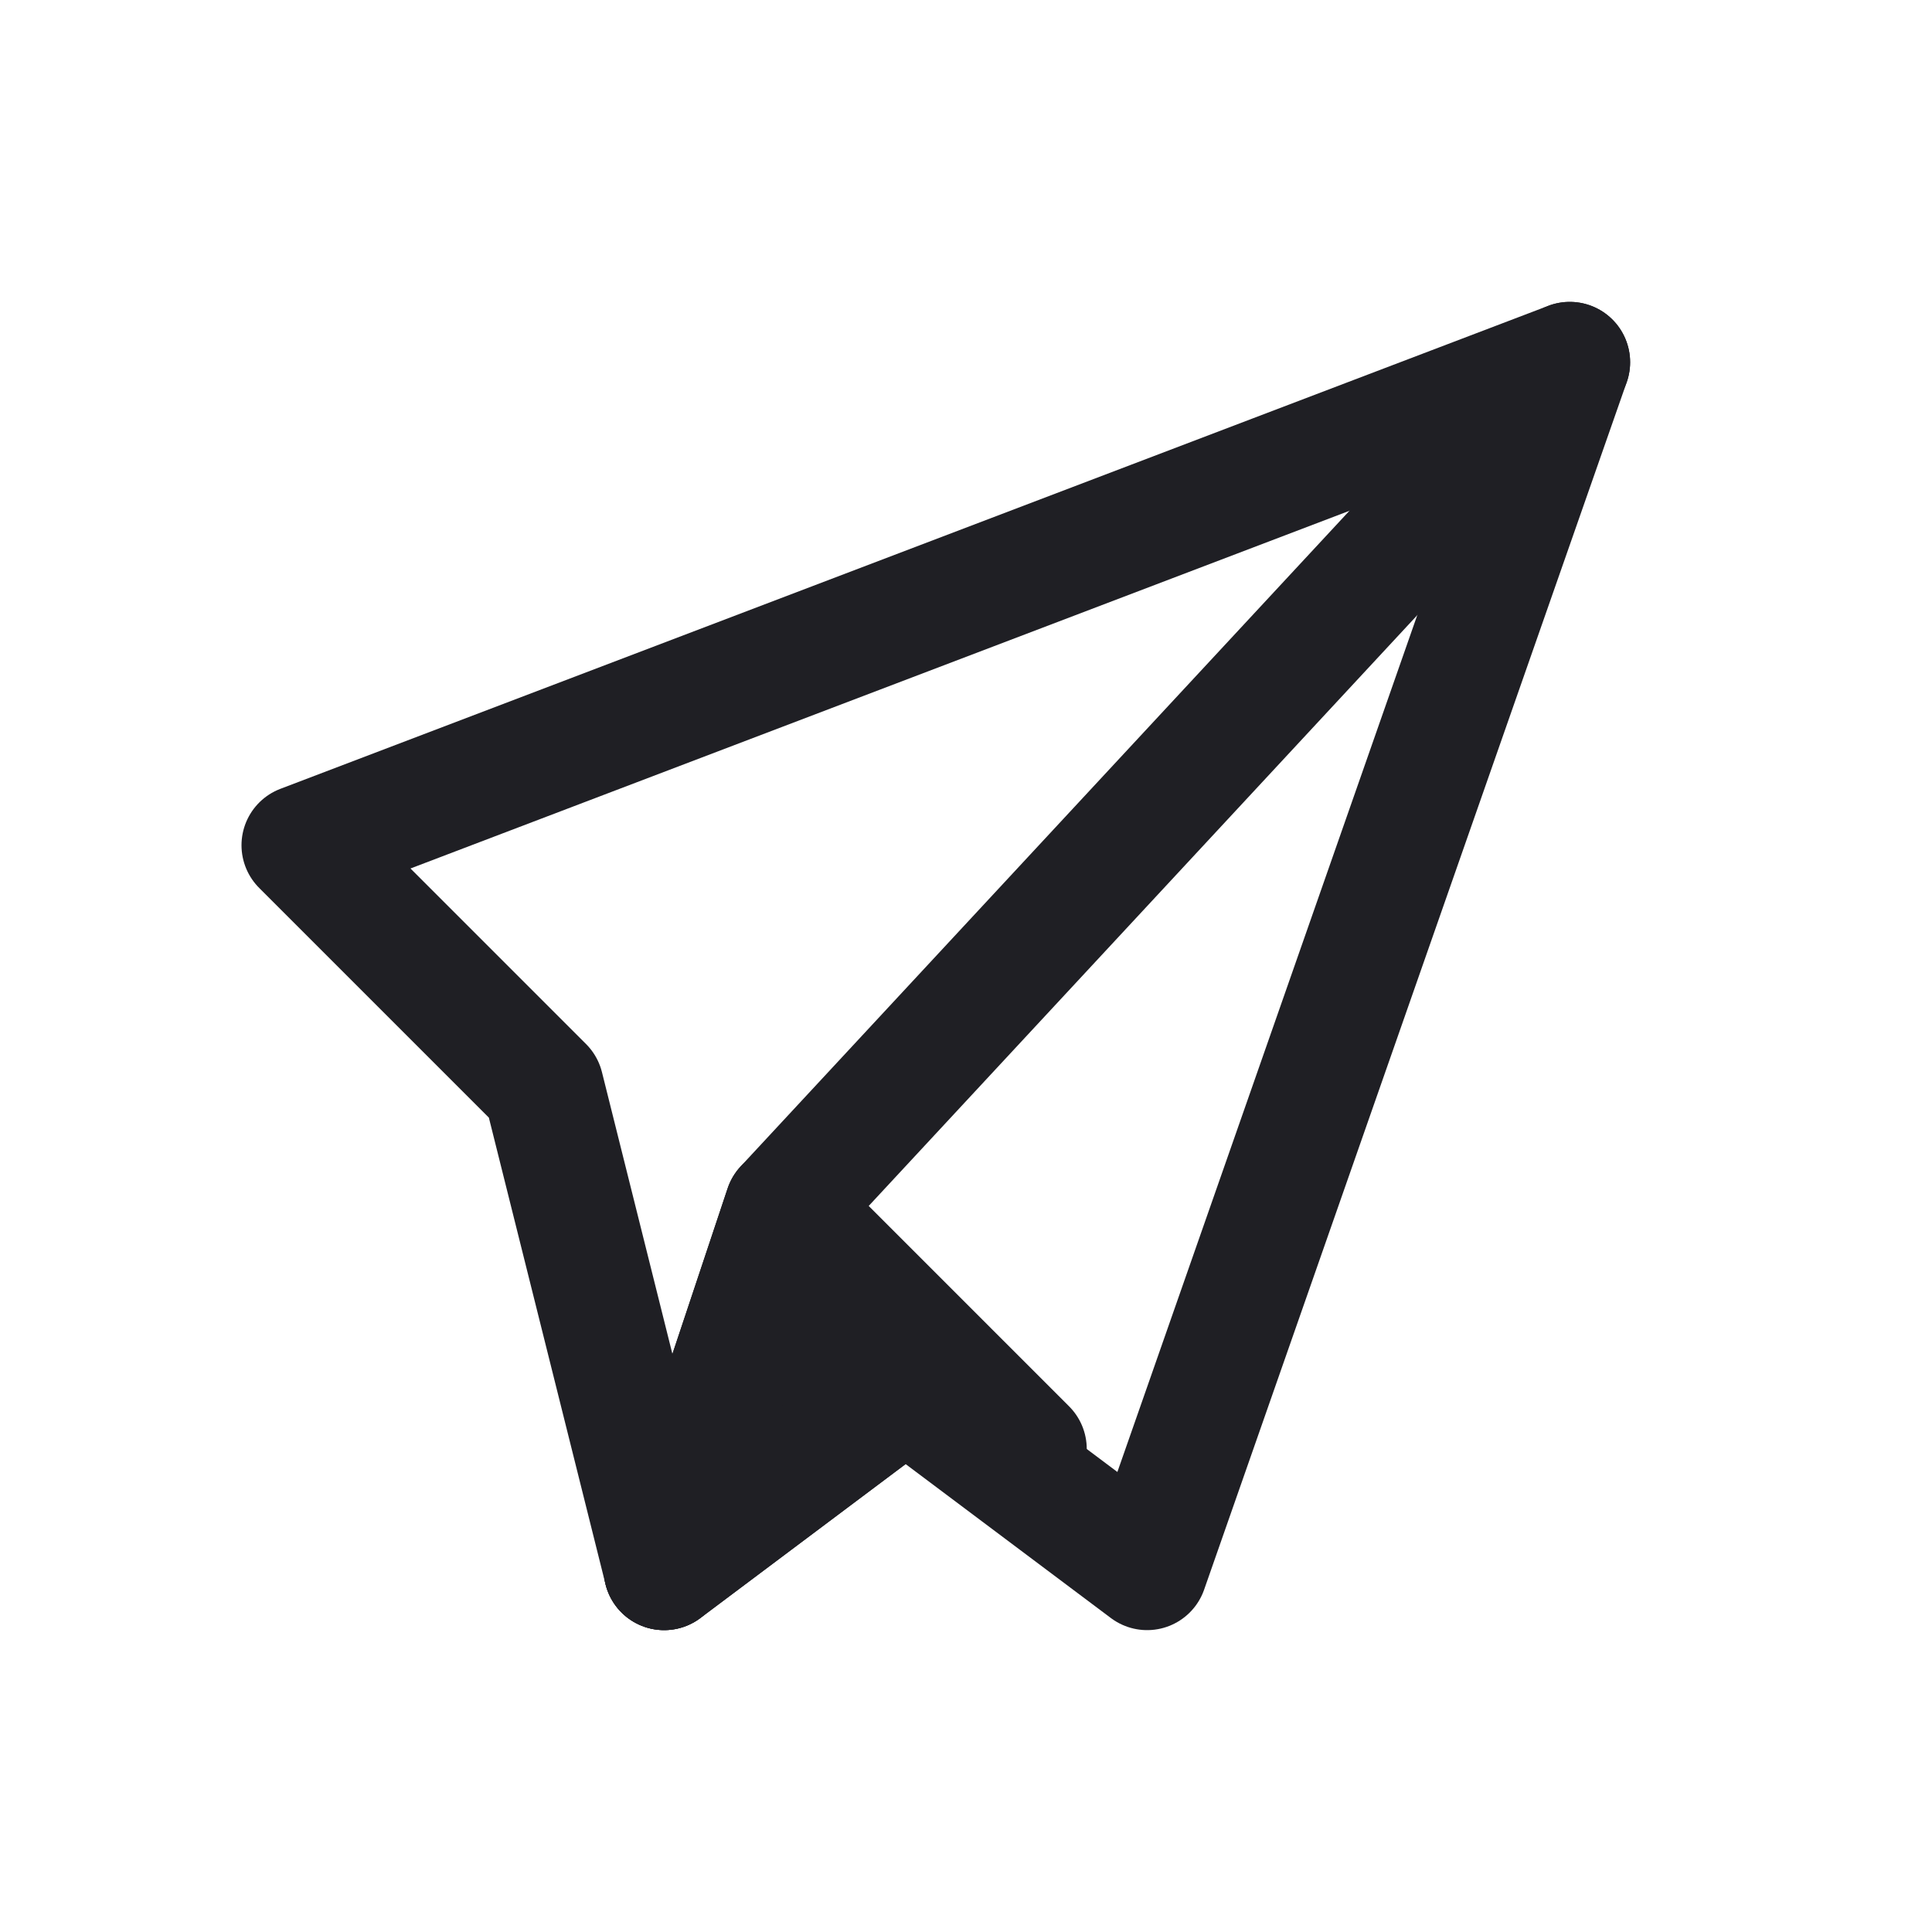
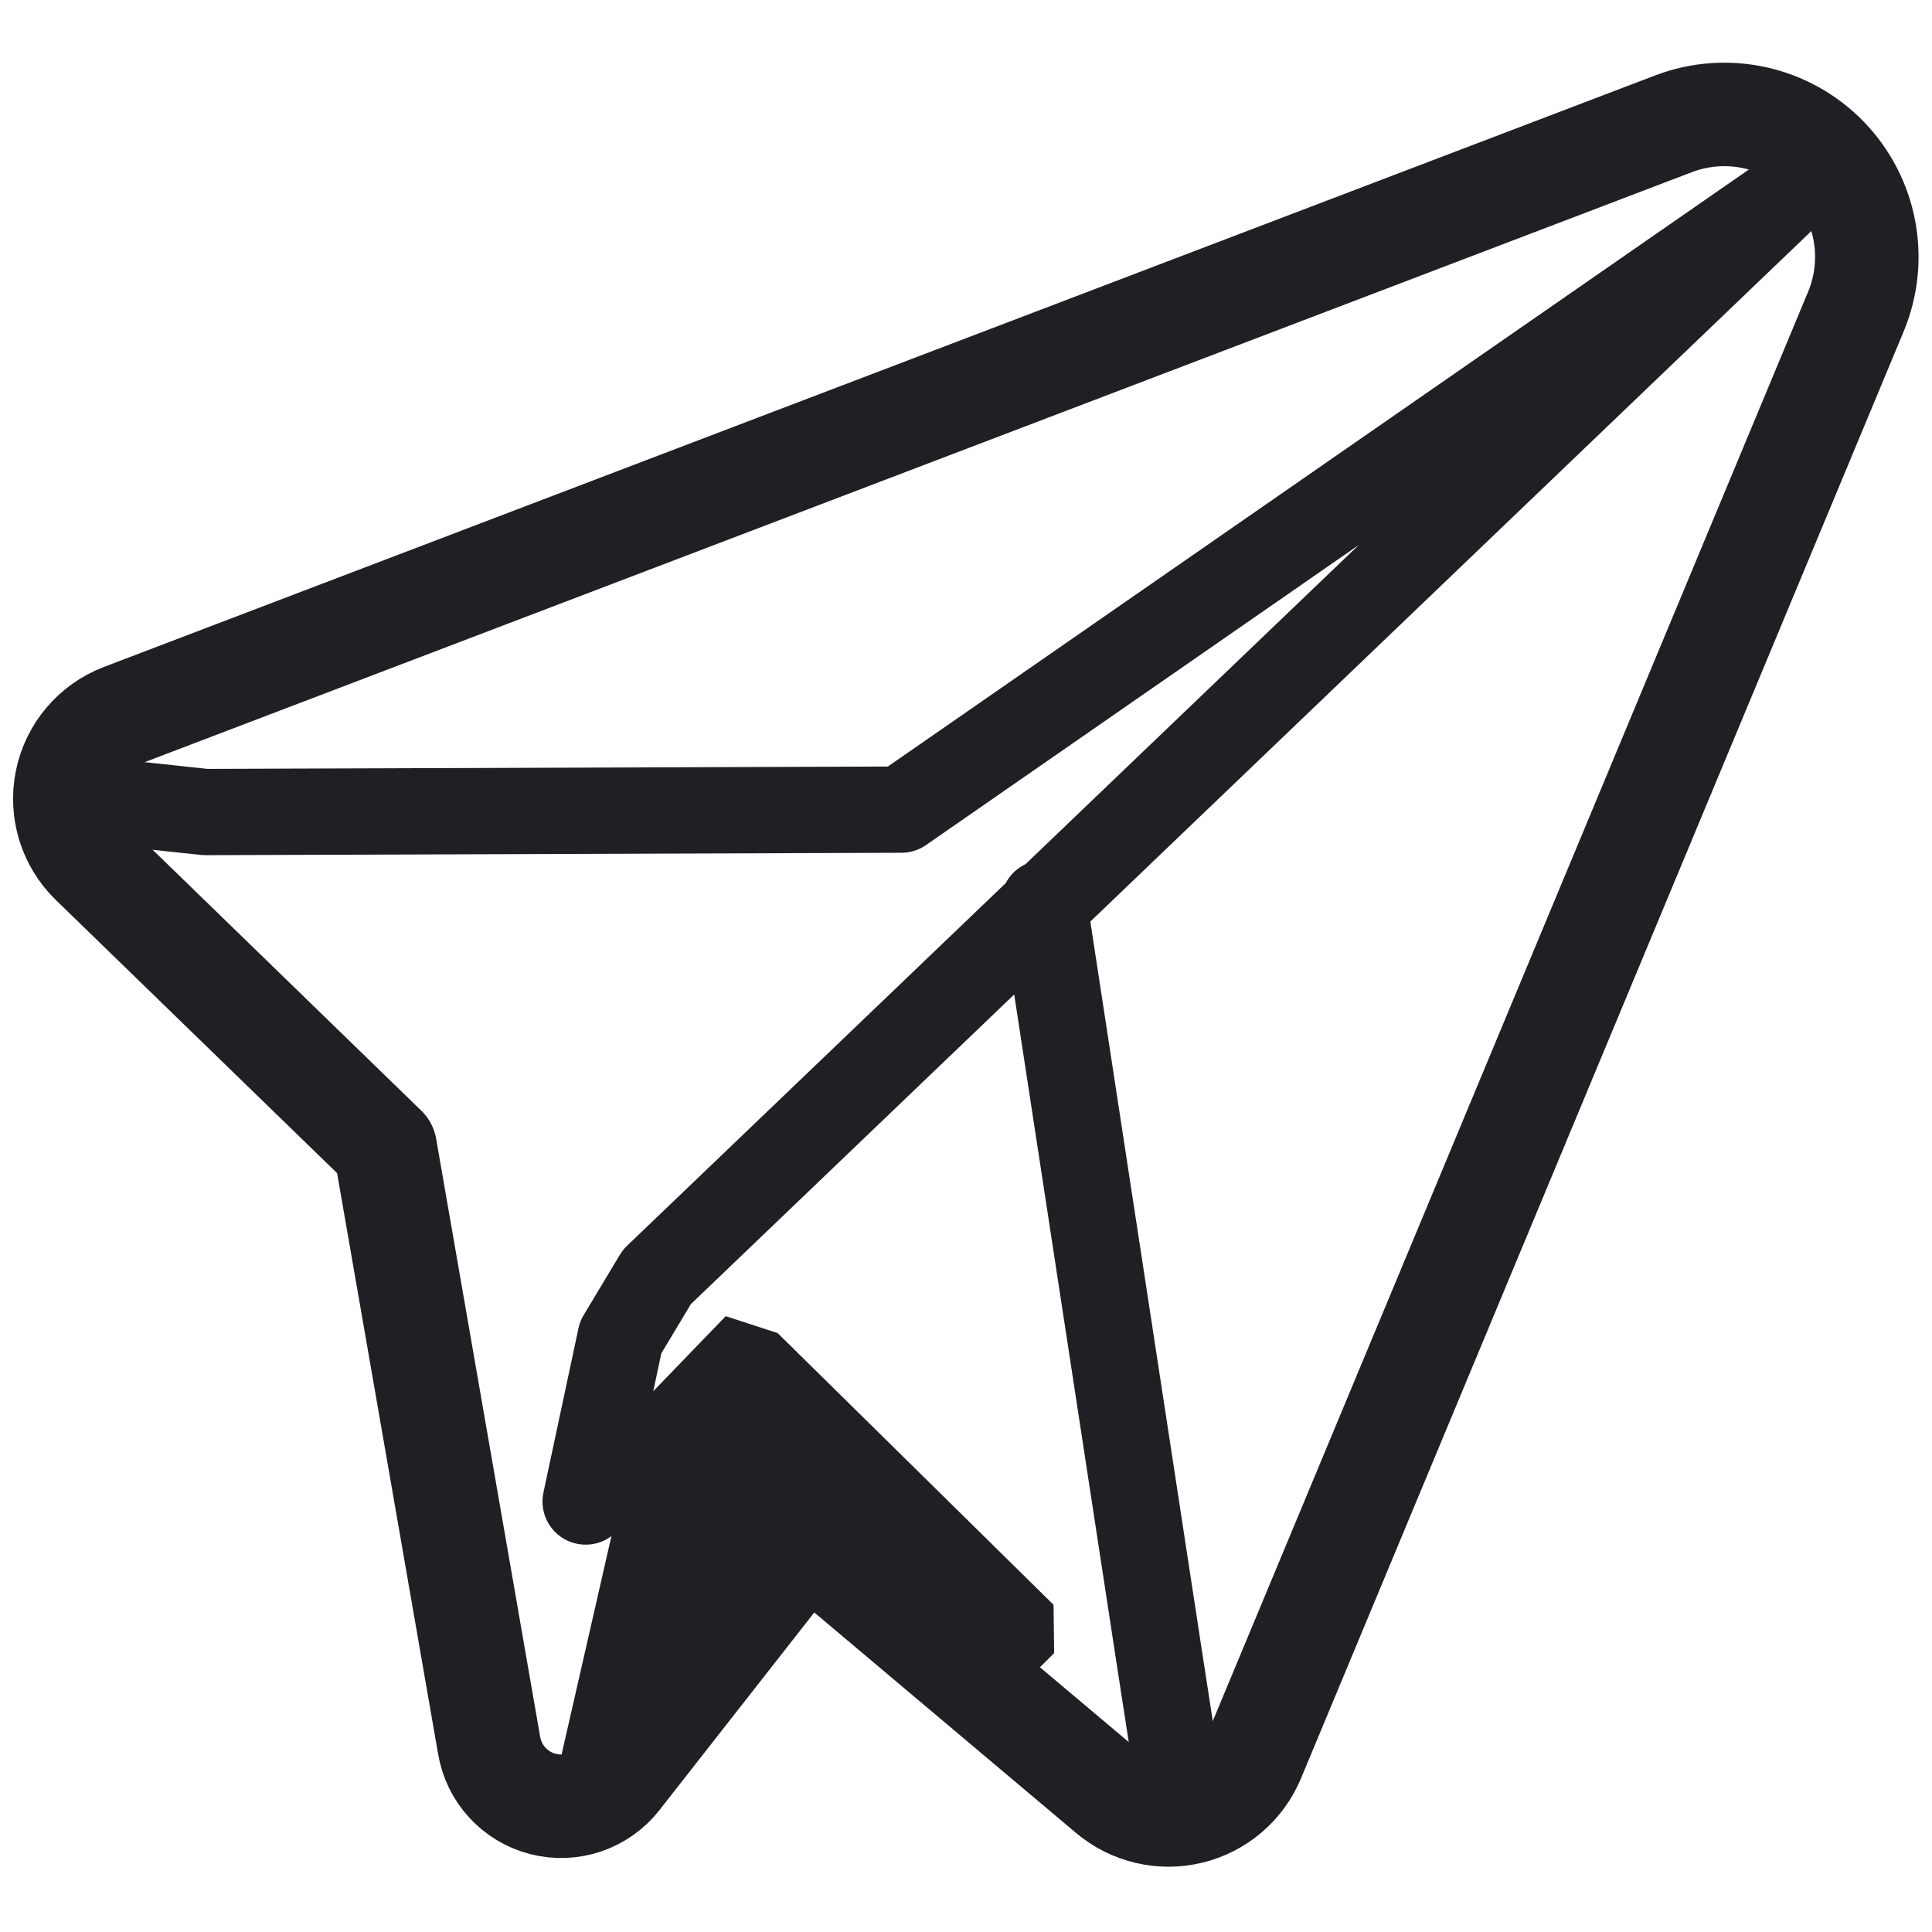
<svg xmlns="http://www.w3.org/2000/svg" viewBox="0 0 32 32">
  <style>.i{stroke:#1F1F24}.f{fill:#1F1F24}@media (prefers-color-scheme:dark){.i{stroke:#EDEDF2}.f{fill:#EDEDF2}}</style>
-   <g class="i" fill="none" stroke-width="2" stroke-linejoin="round" stroke-linecap="round">
-     <path d="M26 6 L5 14 L9 18 L11 26 L15 23 L19 26 Z" />
-     <path d="M26 6 L13 20 L11 26" />
-     <path class="f" d="M13 20 L17 24 L15 23 L11 26 Z" />
+   <g stroke-linecap="round" stroke-linejoin="round">
+     <path class="i" d="M 2.02 11.85 L 27.72 2.05 A 2.36 2.36 0 0 1 30.74 5.16 L 20.76 29.12 A 1.52 1.52 0 0 1 18.37 29.7 L 13.36 25.48 L 10.25 29.45 A 1.21 1.21 0 0 1 8.1 28.9 L 6.38 19.01 L 1.52 14.29 A 1.48 1.48 0 0 1 2.02 11.85 Z" fill="none" stroke-width="1.714" />
+     <path class="i" d="M 1.07 13.2 L 3.4 13.45 L 14.93 13.41 L 29.54 3.28 M 29.54 3.28 L 10.88 21.15 L 10.28 22.15 L 9.7 24.87 M 17.29 14.96 L 19.2 27.44 L 19.6 30.03 M 29.54 3.28 L 30.23 2.59" fill="none" stroke-width="1.429" />
+     <path class="f" d="M 10.63 23.24 L 12.02 21.8 L 12.88 22.08 L 17.45 26.58 L 17.46 27.38 L 16.7 28.14 L 13.36 25.48 L 10.25 29.45 A 1.21 1.21 0 0 1 9.11 29.9 Z" />
  </g>
</svg>
